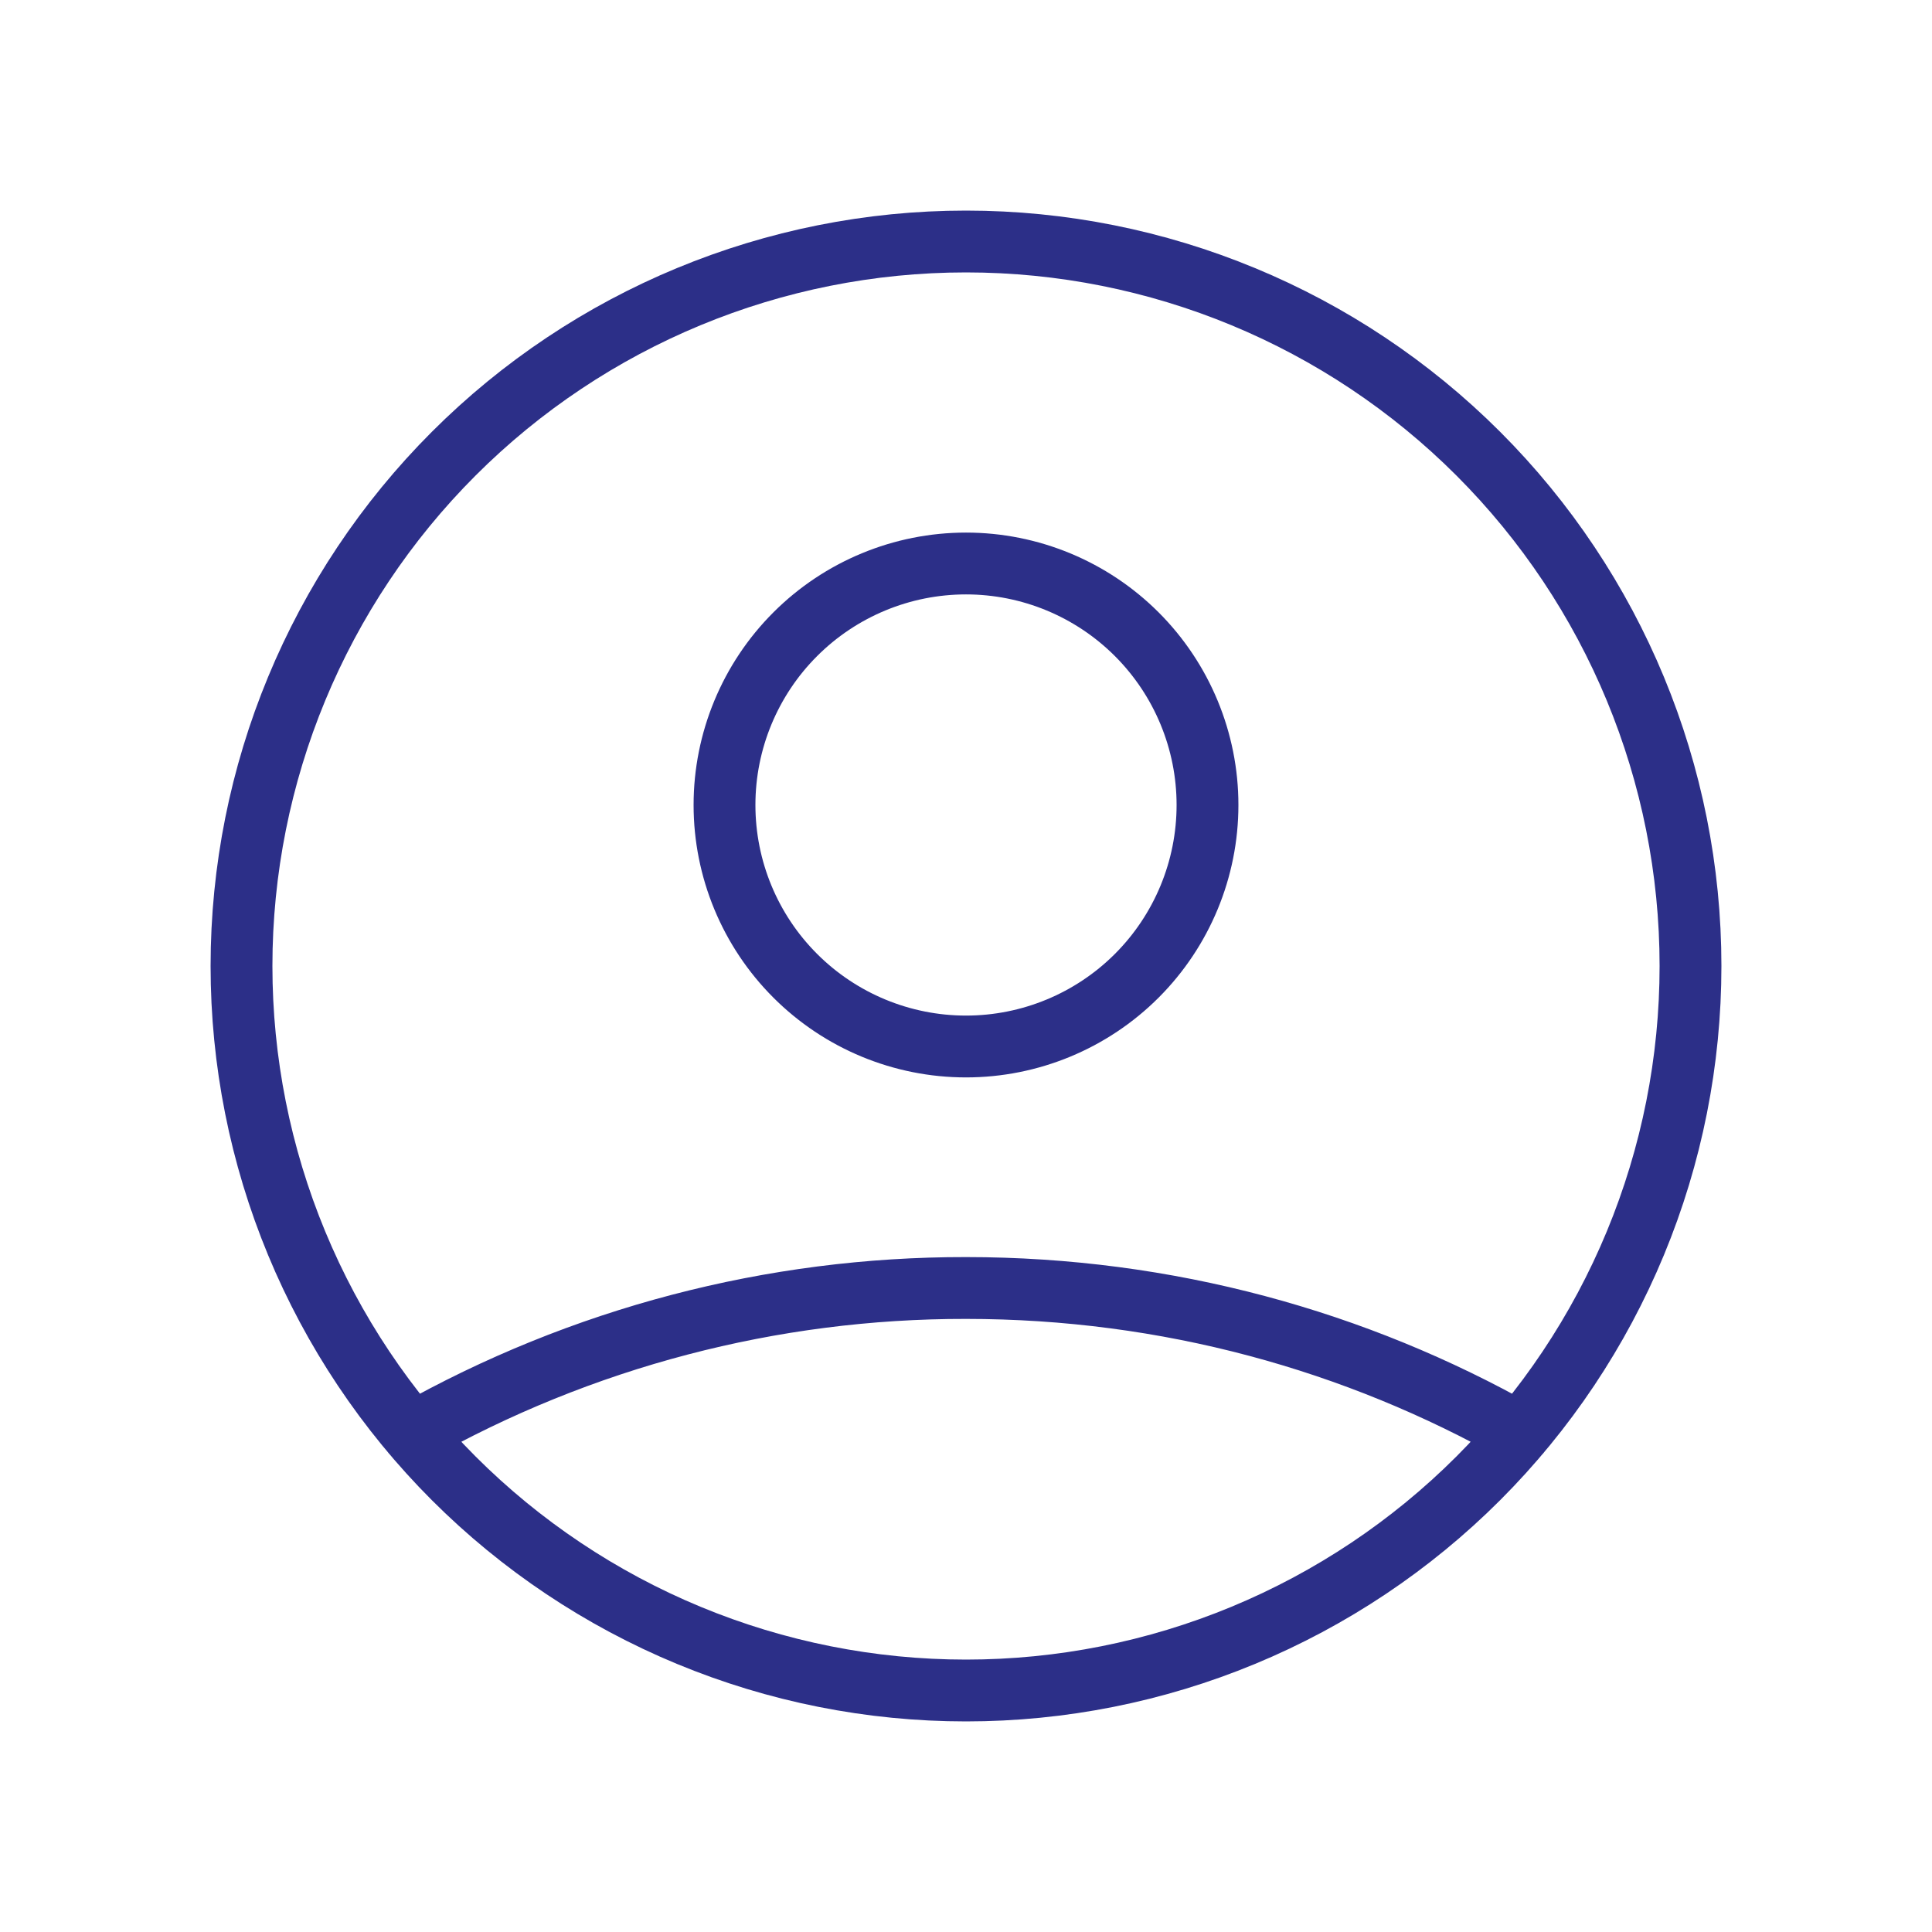
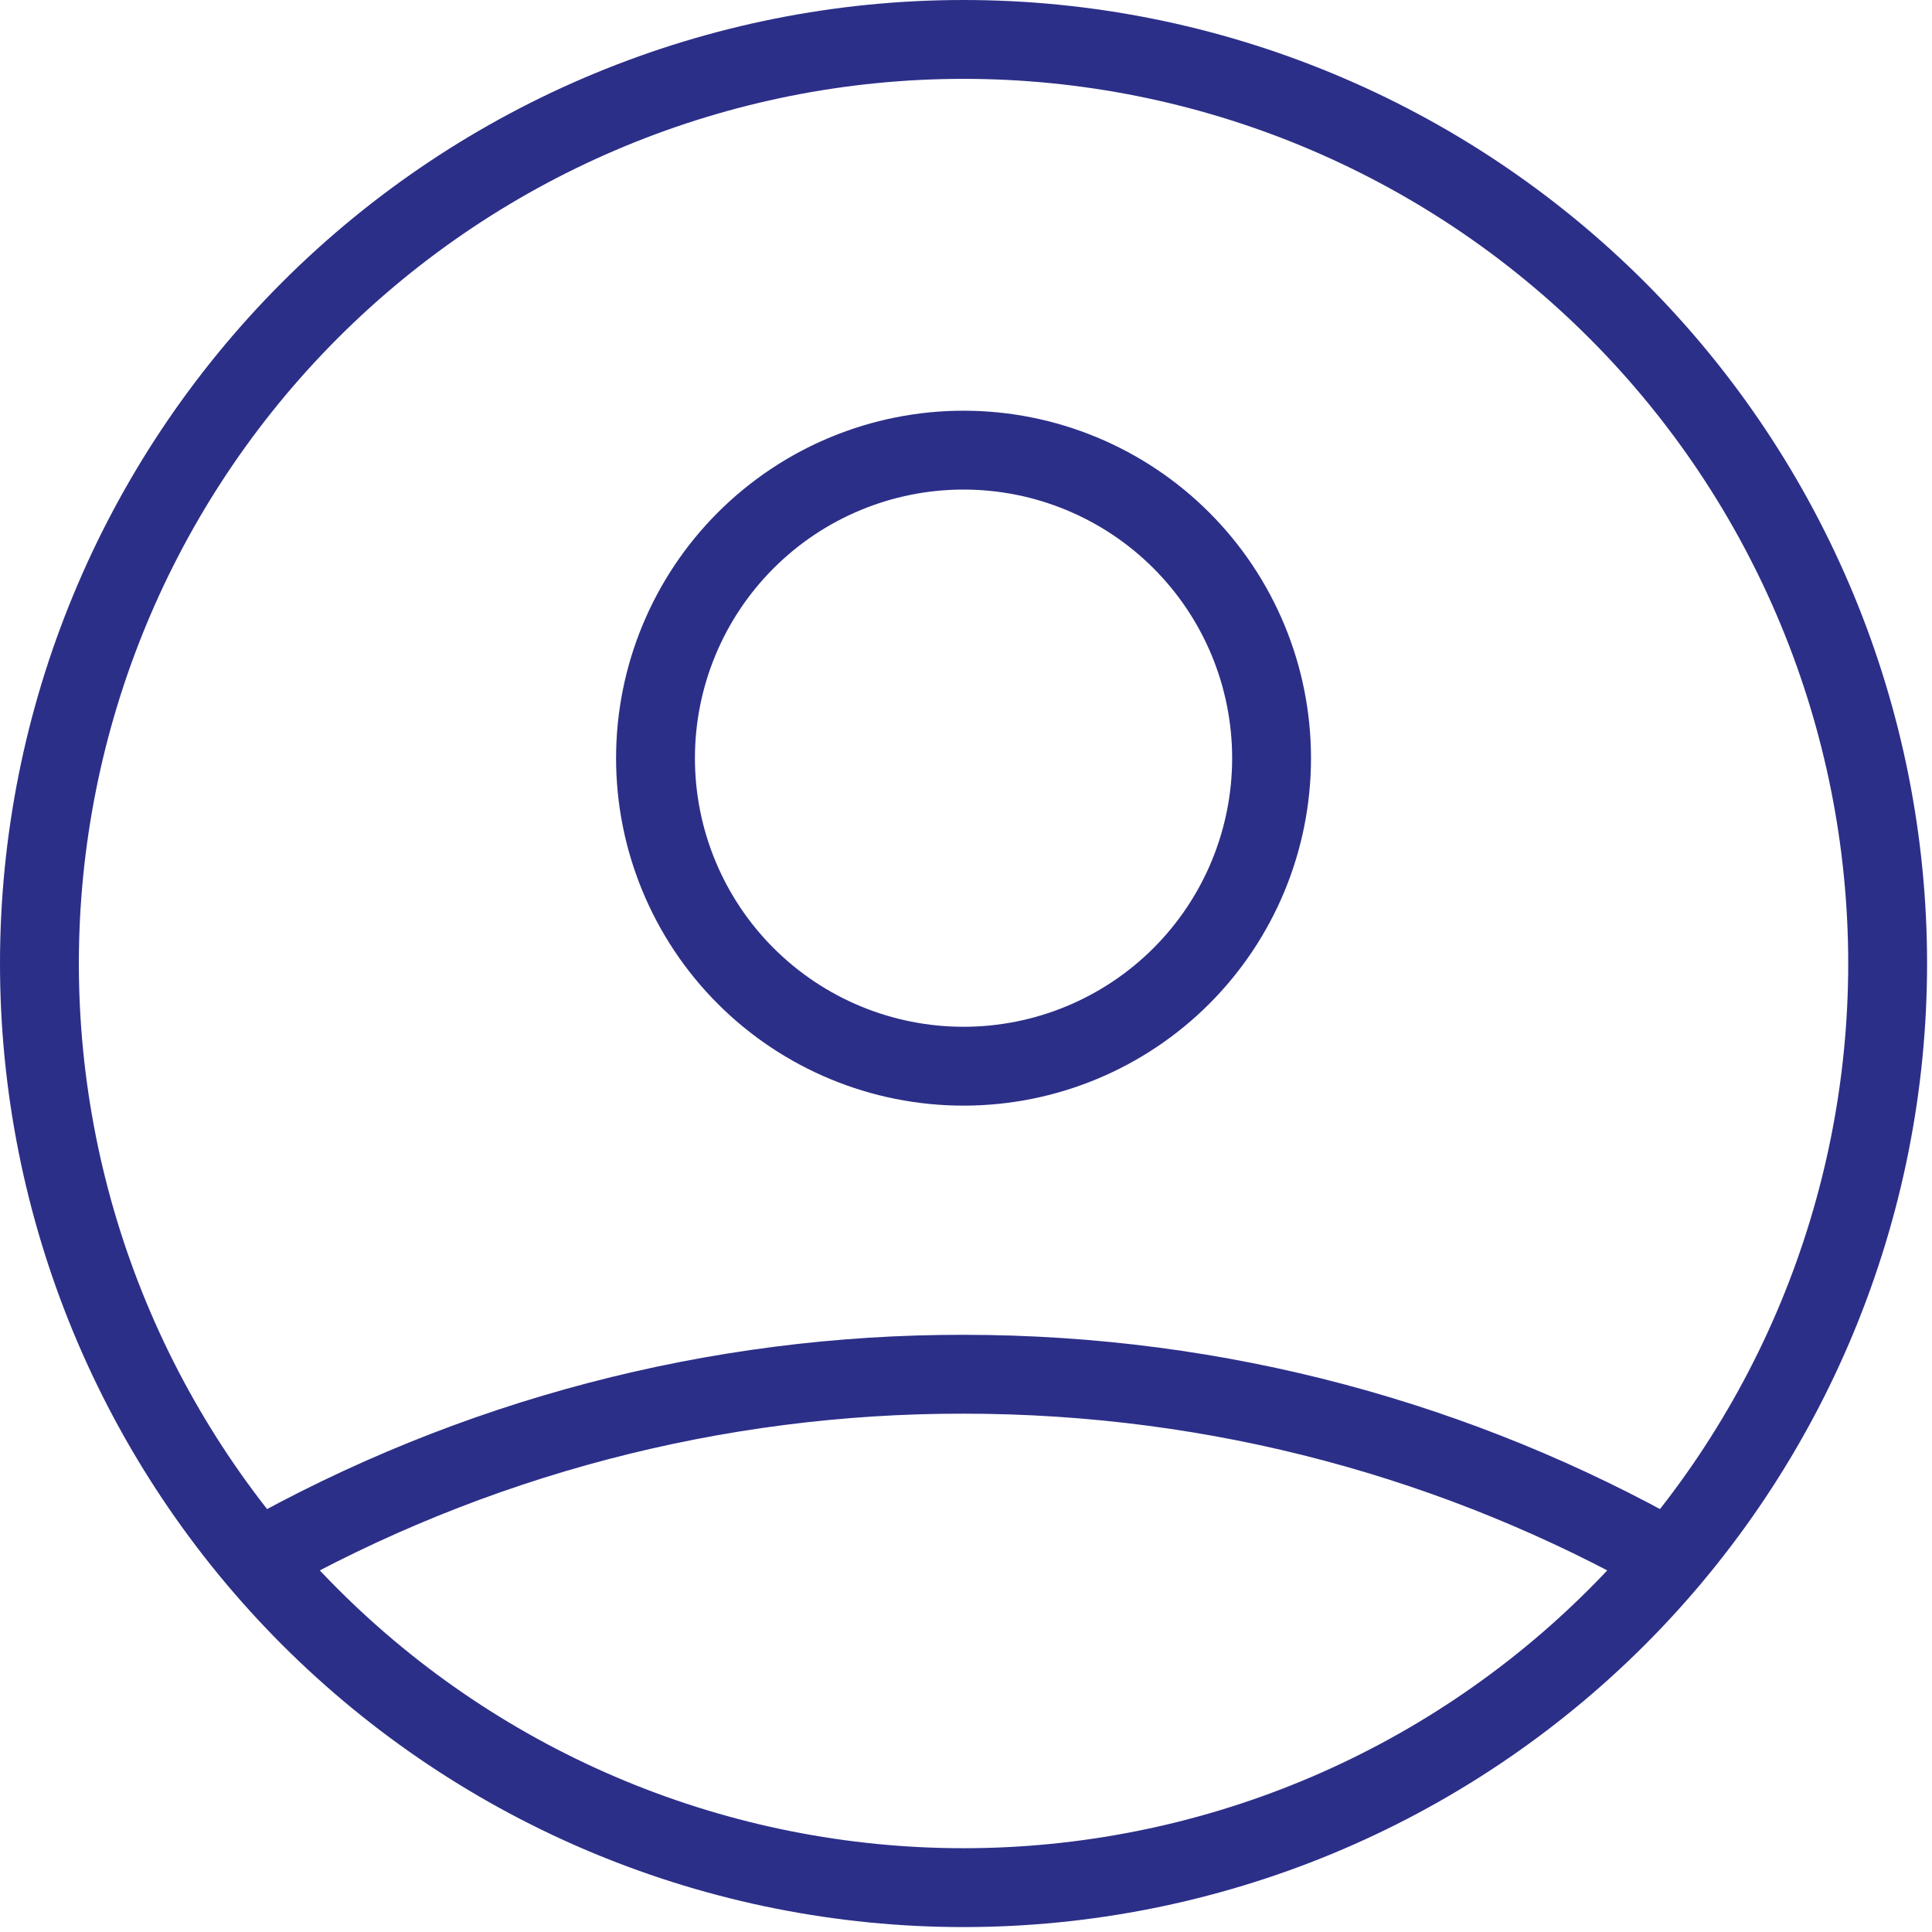
- <svg xmlns="http://www.w3.org/2000/svg" width="125" height="125" viewBox="0 0 125 125" fill="none">
-   <path d="M26.672 92.729C37.601 86.552 49.946 83.314 62.5 83.333C75.521 83.333 87.745 86.745 98.328 92.729M78.125 52.083C78.125 56.227 76.479 60.202 73.549 63.132C70.618 66.062 66.644 67.708 62.5 67.708C58.356 67.708 54.382 66.062 51.452 63.132C48.521 60.202 46.875 56.227 46.875 52.083C46.875 47.939 48.521 43.965 51.452 41.035C54.382 38.105 58.356 36.458 62.5 36.458C66.644 36.458 70.618 38.105 73.549 41.035C76.479 43.965 78.125 47.939 78.125 52.083ZM109.375 62.5C109.375 68.656 108.163 74.751 105.807 80.438C103.451 86.125 99.998 91.293 95.646 95.646C91.293 99.998 86.125 103.451 80.438 105.807C74.751 108.163 68.656 109.375 62.5 109.375C56.344 109.375 50.249 108.163 44.562 105.807C38.875 103.451 33.707 99.998 29.354 95.646C25.002 91.293 21.549 86.125 19.193 80.438C16.837 74.751 15.625 68.656 15.625 62.5C15.625 50.068 20.564 38.145 29.354 29.354C38.145 20.564 50.068 15.625 62.5 15.625C74.932 15.625 86.855 20.564 95.646 29.354C104.436 38.145 109.375 50.068 109.375 62.5Z" stroke="#2C2F88" stroke-width="4" stroke-linecap="round" stroke-linejoin="round" />
+ <svg xmlns="http://www.w3.org/2000/svg" width="98" height="98" viewBox="0 0 98 98" fill="none">
+   <path d="M13.047 79.104C23.976 72.927 36.321 69.689 48.875 69.708C61.896 69.708 74.12 73.12 84.703 79.104M64.5 38.458C64.5 42.602 62.854 46.577 59.923 49.507C56.993 52.437 53.019 54.083 48.875 54.083C44.731 54.083 40.757 52.437 37.827 49.507C34.896 46.577 33.25 42.602 33.25 38.458C33.25 34.314 34.896 30.34 37.827 27.41C40.757 24.48 44.731 22.833 48.875 22.833C53.019 22.833 56.993 24.48 59.923 27.41C62.854 30.34 64.5 34.314 64.5 38.458ZM95.75 48.875C95.75 55.031 94.537 61.126 92.182 66.813C89.826 72.5 86.373 77.668 82.021 82.021C77.668 86.373 72.5 89.826 66.813 92.182C61.126 94.537 55.031 95.75 48.875 95.75C42.719 95.75 36.624 94.537 30.937 92.182C25.25 89.826 20.082 86.373 15.729 82.021C11.377 77.668 7.924 72.5 5.568 66.813C3.212 61.126 2 55.031 2 48.875C2 36.443 6.939 24.52 15.729 15.729C24.52 6.939 36.443 2 48.875 2C61.307 2 73.23 6.939 82.021 15.729C90.811 24.52 95.75 36.443 95.75 48.875Z" stroke="#2C2F88" stroke-width="4" stroke-linecap="round" stroke-linejoin="round" />
</svg>
